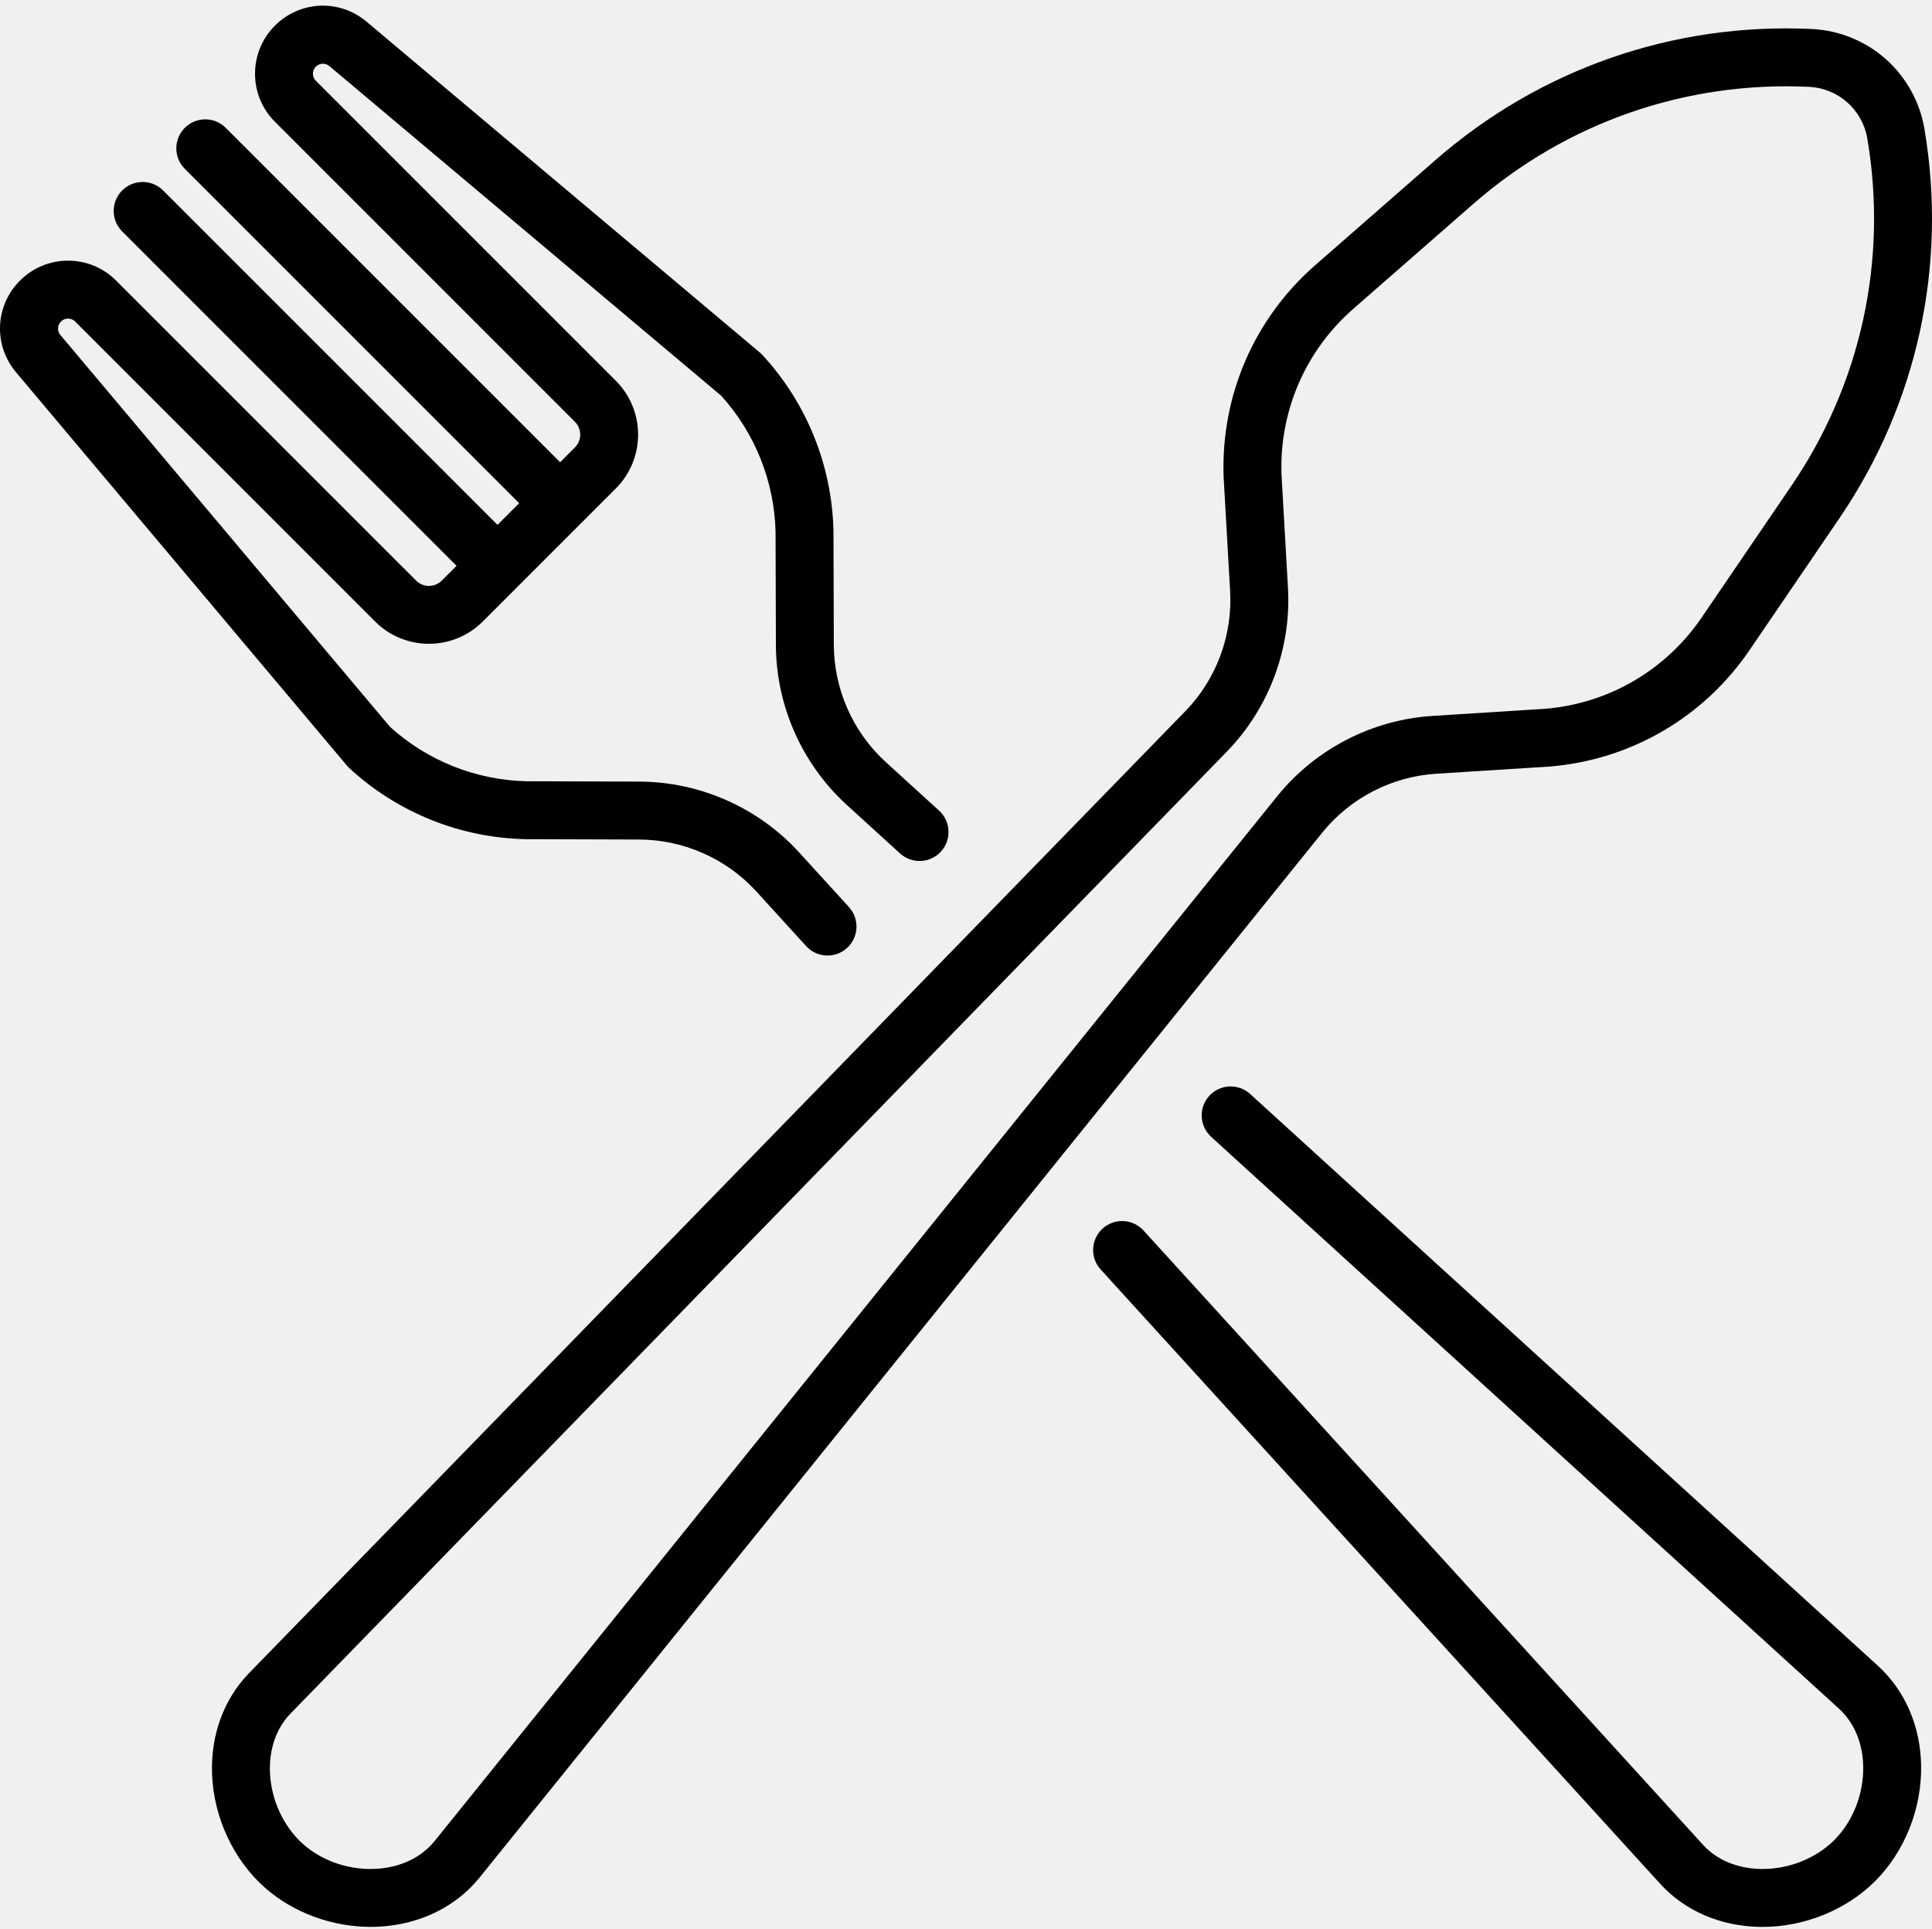
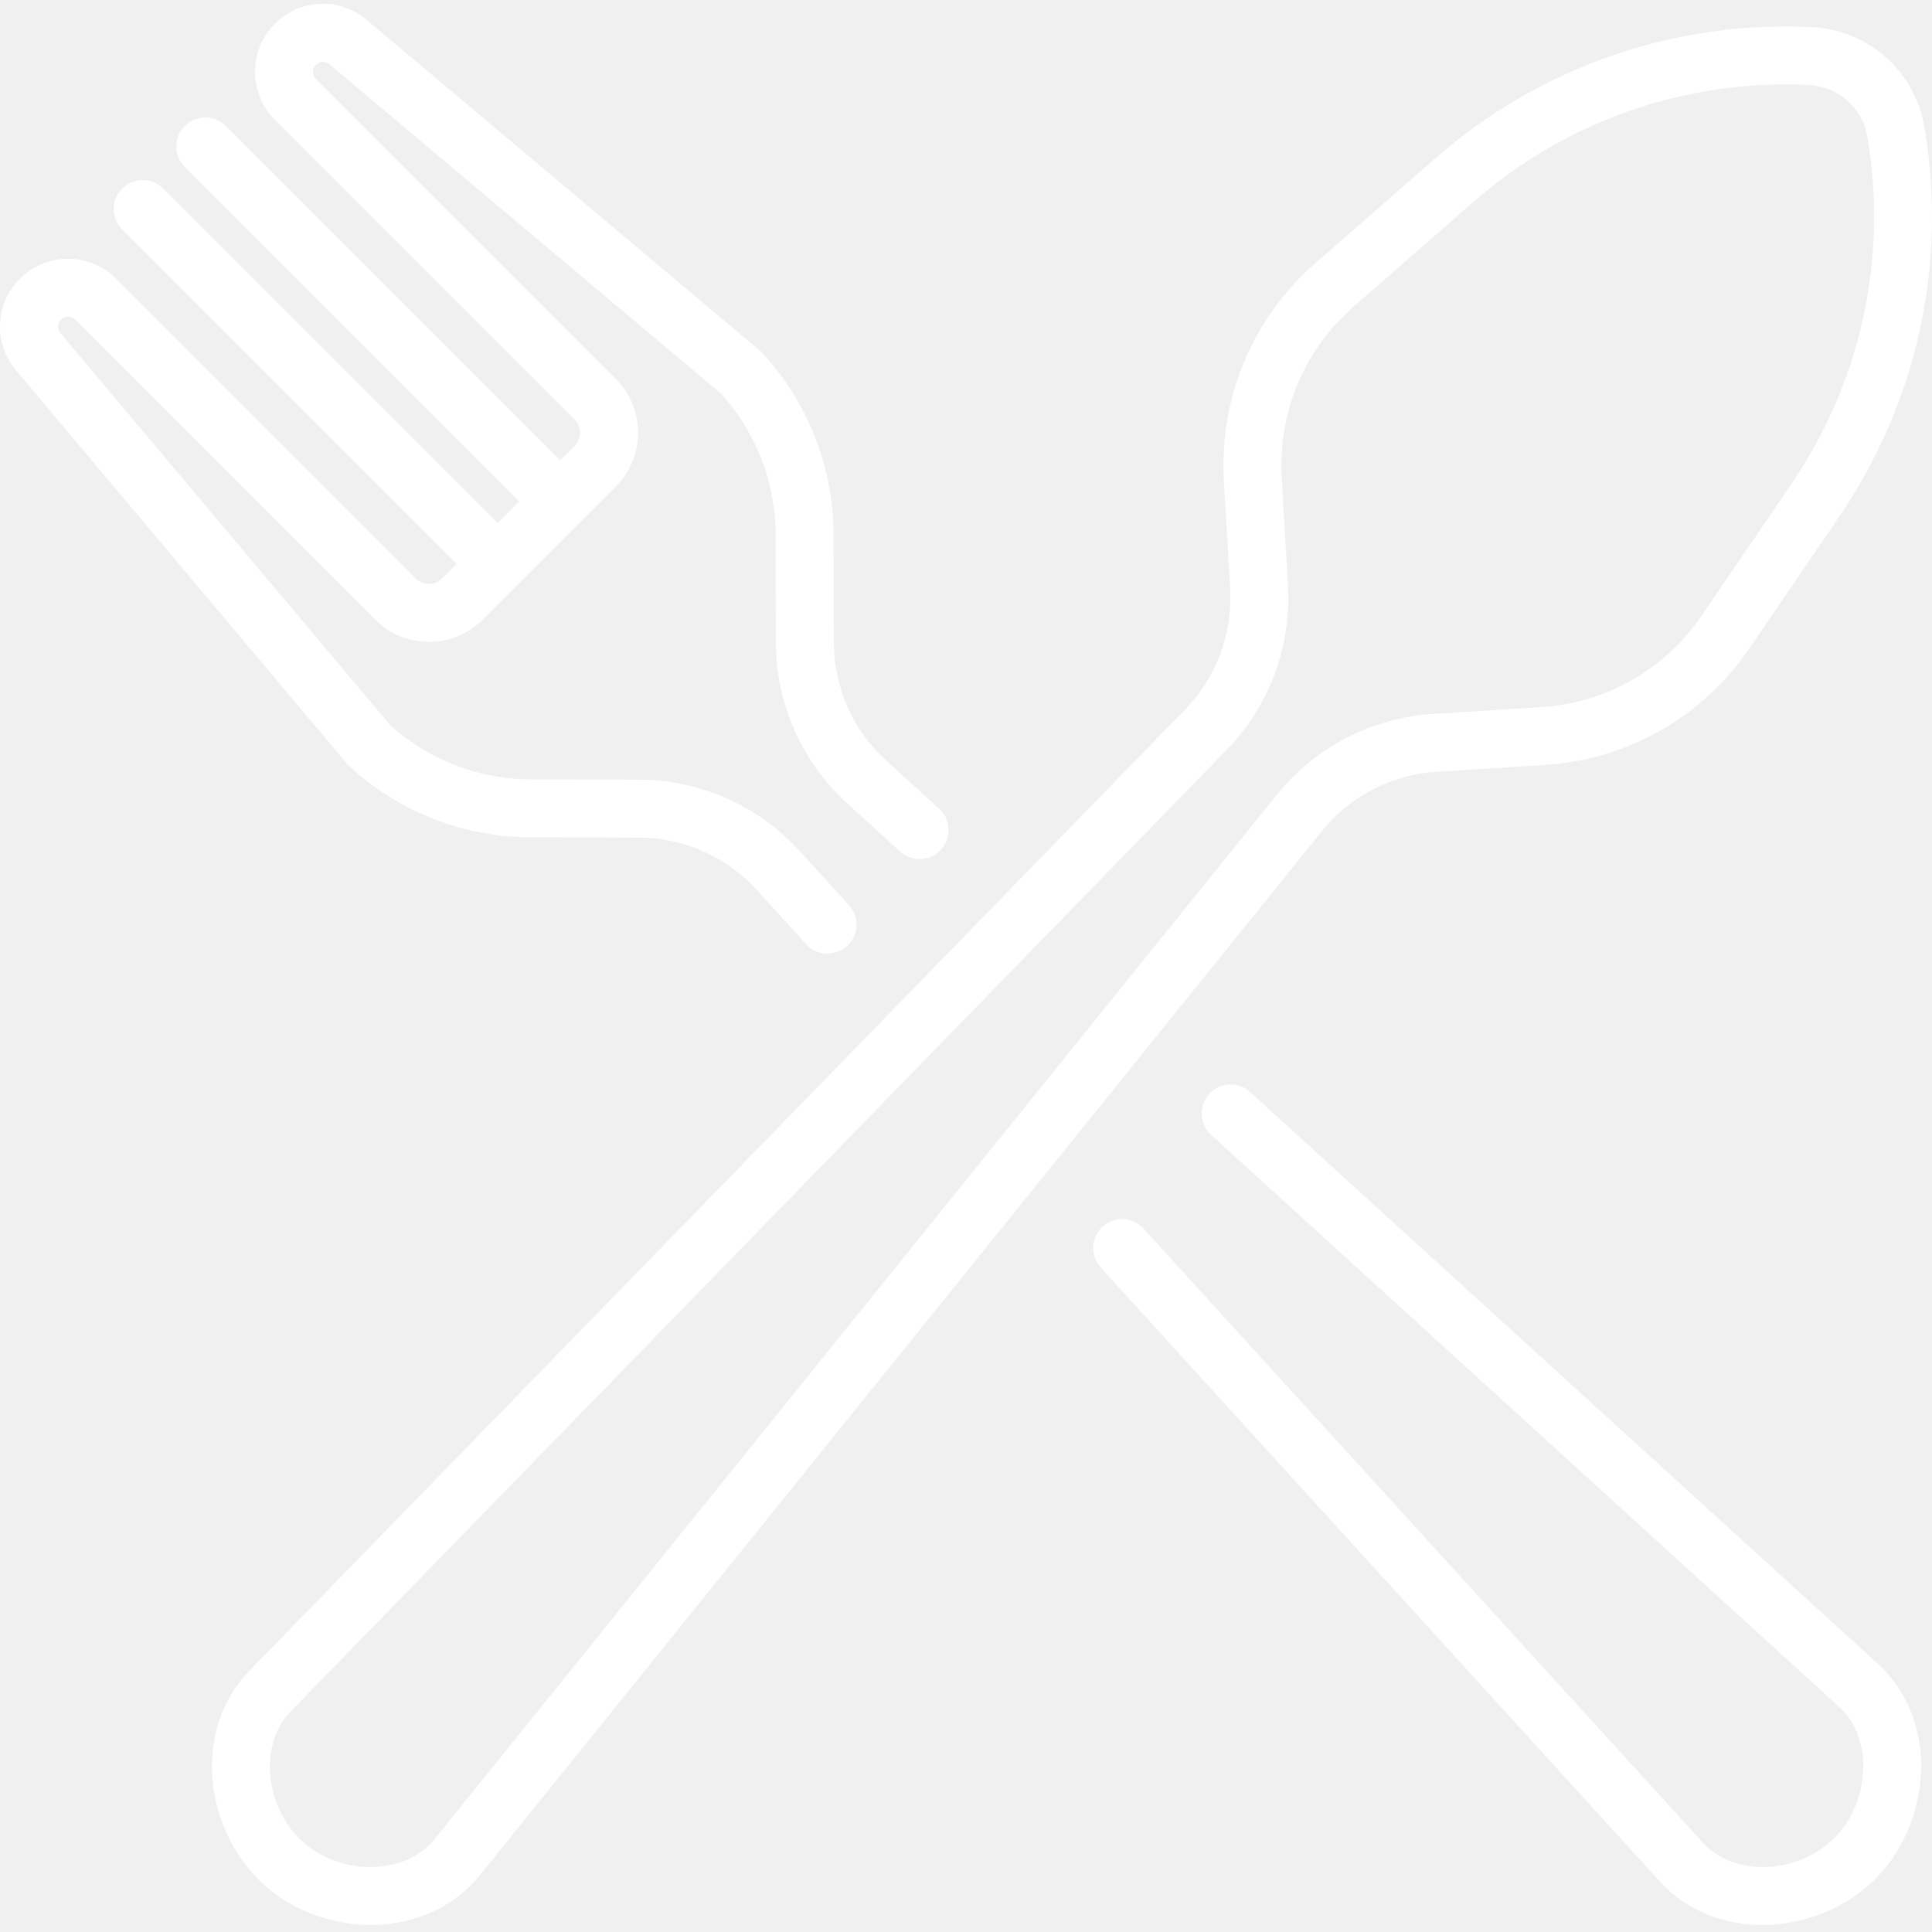
- <svg xmlns="http://www.w3.org/2000/svg" viewBox="0 -1 511.999 511">
-   <path d="m380.59 204.039 30.082-1.906c.051-.004.105-.008.16-.012 21.438-1.809 40.68-13.039 52.797-30.82l23.781-34.891c20.699-30.375 28.719-67.062 22.574-103.301-1.207-7.117-4.848-13.676-10.246-18.461-5.402-4.789-12.348-7.617-19.559-7.961-36.727-1.758-72.176 10.605-99.848 34.797l-31.789 27.793c-16.199 14.16-25.043 34.609-24.27 56.113.004.051.004.105.008.16l1.715 30.09c.668 11.73-3.633 23.305-11.777 31.734l-248.352 255.133c-6.648 6.934-10.082 16.445-9.664 26.785.461 11.383 5.684 22.562 13.973 29.91 7.488 6.637 17.781 10.418 28.07 10.418 1.102 0 2.203-.043 3.301-.133 10.316-.824 19.352-5.371 25.469-12.848l223.465-277.086c7.41-9.117 18.387-14.773 30.109-15.516zm-42.039 5.859-223.445 277.062c-3.414 4.172-8.664 6.742-14.781 7.23-7.277.582-14.738-1.84-19.965-6.473-5.227-4.637-8.523-11.754-8.816-19.047-.25-6.129 1.668-11.648 5.363-15.5l248.332-255.113c11.133-11.52 16.992-27.297 16.086-43.289l-1.715-30.012c-.582-16.832 6.352-32.836 19.035-43.926l31.789-27.793c24.672-21.566 56.289-32.578 89.016-31.023 3.727.18 7.312 1.641 10.105 4.117 2.793 2.473 4.672 5.863 5.297 9.539 5.477 32.309-1.672 65.012-20.125 92.09l-23.781 34.895c-9.488 13.922-24.547 22.723-41.328 24.164l-30 1.898c-15.984 1.016-30.945 8.727-41.066 21.18zm0 0" />
-   <path d="m497.82 440.57-166.52-151.668c-3.133-2.855-7.984-2.629-10.844.504-2.852 3.133-2.625 7.988.508 10.844l166.477 151.633c3.961 3.66 6.207 9.055 6.328 15.188.145 7.297-2.719 14.598-7.66 19.539-4.938 4.938-12.227 7.809-19.539 7.66-6.133-.121-11.527-2.367-15.148-6.285l-148.383-162.906c-2.855-3.137-7.711-3.359-10.844-.508-3.133 2.855-3.359 7.711-.504 10.844l148.418 162.945c6.523 7.055 15.812 11.055 26.16 11.258.27.004.535.008.805.008 11.121 0 22.242-4.512 29.887-12.16 7.836-7.836 12.379-19.309 12.152-30.695-.203-10.348-4.199-19.637-11.293-26.199zm0 0" />
-   <path d="m92.609 202.586c12.703 11.703 29.207 18.375 46.473 18.789.055.004.109.004.16.004l30.141.094c11.75.035 23.043 5.023 30.969 13.66l13.277 14.574c1.516 1.664 3.59 2.508 5.676 2.508 1.844 0 3.695-.66 5.164-2 3.137-2.855 3.363-7.711.508-10.844l-13.297-14.594c-10.828-11.805-26.227-18.602-42.246-18.656l-30.059-.094c-13.355-.34-26.125-5.453-36.02-14.41l-87.348-103.836c-.891-1.062-.824-2.602.156-3.582.672-.676 1.461-.773 1.871-.773s1.199.098 1.875.773l79.508 79.512c7.859 7.859 20.648 7.859 28.508-.004l9.344-9.34v-.004l16.59-16.59s.004 0 .004-.004c0 0 .004-.004.004-.004l9.34-9.34c7.859-7.859 7.859-20.648 0-28.508l-79.508-79.508c-1.031-1.031-1.031-2.715 0-3.746.98-.98 2.52-1.047 3.582-.156l103.836 87.352c8.961 9.891 14.074 22.664 14.414 36.016l.09 30.062c.055 16.016 6.855 31.414 18.676 42.266l14.227 12.957c3.137 2.855 7.988 2.629 10.844-.504 2.852-3.137 2.625-7.988-.508-10.844l-14.203-12.938c-8.66-7.945-13.645-19.242-13.684-30.988l-.094-30.141c0-.055 0-.109-.004-.164-.414-17.266-7.086-33.77-18.789-46.473-.219-.238-.453-.465-.703-.676l-104.223-87.672c-7.203-6.062-17.656-5.609-24.312 1.047-7.02 7.02-7.02 18.438 0 25.453l79.508 79.512c1.875 1.875 1.875 4.926 0 6.801l-3.918 3.914-88.613-88.609c-2.996-3-7.855-3-10.852 0-2.996 2.996-2.996 7.855 0 10.852l88.613 88.613-5.742 5.738-88.613-88.609c-2.996-2.996-7.855-2.996-10.852 0-3 2.996-3 7.855 0 10.852l88.609 88.613-3.914 3.918c-1.875 1.875-4.926 1.875-6.801 0l-79.512-79.508c-3.398-3.398-7.918-5.273-12.727-5.273s-9.328 1.875-12.727 5.273c-6.656 6.656-7.105 17.109-1.047 24.316l87.676 104.219c.207.25.434.484.672.703zm0 0" />
+ <svg xmlns="http://www.w3.org/2000/svg" version="1.1" width="512" height="512" x="0" y="0" viewBox="0 0 511.999 511" style="enable-background:new 0 0 512 512" xml:space="preserve" class="">
+   <g>
+     <path d="m380.59 204.039 30.082-1.906c.051-.004.105-.008.16-.012 21.438-1.809 40.68-13.039 52.797-30.82l23.781-34.891c20.699-30.375 28.719-67.062 22.574-103.301-1.207-7.117-4.848-13.676-10.246-18.461-5.402-4.789-12.348-7.617-19.559-7.961-36.727-1.758-72.176 10.605-99.848 34.797l-31.789 27.793c-16.199 14.16-25.043 34.609-24.27 56.113.004.051.004.105.008.16l1.715 30.09c.668 11.73-3.633 23.305-11.777 31.734l-248.352 255.133c-6.648 6.934-10.082 16.445-9.664 26.785.461 11.383 5.684 22.562 13.973 29.91 7.488 6.637 17.781 10.418 28.07 10.418 1.102 0 2.203-.043 3.301-.133 10.316-.824 19.352-5.371 25.469-12.848l223.465-277.086c7.41-9.117 18.387-14.773 30.109-15.516zm-42.039 5.859-223.445 277.062c-3.414 4.172-8.664 6.742-14.781 7.23-7.277.582-14.738-1.84-19.965-6.473-5.227-4.637-8.523-11.754-8.816-19.047-.25-6.129 1.668-11.648 5.363-15.5l248.332-255.113c11.133-11.52 16.992-27.297 16.086-43.289l-1.715-30.012c-.582-16.832 6.352-32.836 19.035-43.926l31.789-27.793c24.672-21.566 56.289-32.578 89.016-31.023 3.727.18 7.312 1.641 10.105 4.117 2.793 2.473 4.672 5.863 5.297 9.539 5.477 32.309-1.672 65.012-20.125 92.09l-23.781 34.895c-9.488 13.922-24.547 22.723-41.328 24.164l-30 1.898c-15.984 1.016-30.945 8.727-41.066 21.18zm0 0" fill="#ffffff" data-original="#000000" style="" class="" />
+     <path d="m497.82 440.57-166.52-151.668c-3.133-2.855-7.984-2.629-10.844.504-2.852 3.133-2.625 7.988.508 10.844l166.477 151.633c3.961 3.66 6.207 9.055 6.328 15.188.145 7.297-2.719 14.598-7.66 19.539-4.938 4.938-12.227 7.809-19.539 7.66-6.133-.121-11.527-2.367-15.148-6.285l-148.383-162.906c-2.855-3.137-7.711-3.359-10.844-.508-3.133 2.855-3.359 7.711-.504 10.844l148.418 162.945c6.523 7.055 15.812 11.055 26.16 11.258.27.004.535.008.805.008 11.121 0 22.242-4.512 29.887-12.16 7.836-7.836 12.379-19.309 12.152-30.695-.203-10.348-4.199-19.637-11.293-26.199zm0 0" fill="#ffffff" data-original="#000000" style="" class="" />
+     <path d="m92.609 202.586c12.703 11.703 29.207 18.375 46.473 18.789.055.004.109.004.16.004l30.141.094c11.75.035 23.043 5.023 30.969 13.66l13.277 14.574c1.516 1.664 3.59 2.508 5.676 2.508 1.844 0 3.695-.66 5.164-2 3.137-2.855 3.363-7.711.508-10.844l-13.297-14.594c-10.828-11.805-26.227-18.602-42.246-18.656l-30.059-.094c-13.355-.34-26.125-5.453-36.02-14.41l-87.348-103.836c-.891-1.062-.824-2.602.156-3.582.672-.676 1.461-.773 1.871-.773s1.199.098 1.875.773l79.508 79.512c7.859 7.859 20.648 7.859 28.508-.004l9.344-9.34v-.004l16.59-16.59s.004 0 .004-.004c0 0 .004-.004.004-.004l9.34-9.34c7.859-7.859 7.859-20.648 0-28.508l-79.508-79.508c-1.031-1.031-1.031-2.715 0-3.746.98-.98 2.52-1.047 3.582-.156l103.836 87.352c8.961 9.891 14.074 22.664 14.414 36.016l.09 30.062c.055 16.016 6.855 31.414 18.676 42.266l14.227 12.957c3.137 2.855 7.988 2.629 10.844-.504 2.852-3.137 2.625-7.988-.508-10.844l-14.203-12.938c-8.66-7.945-13.645-19.242-13.684-30.988l-.094-30.141c0-.055 0-.109-.004-.164-.414-17.266-7.086-33.77-18.789-46.473-.219-.238-.453-.465-.703-.676l-104.223-87.672c-7.203-6.062-17.656-5.609-24.312 1.047-7.02 7.02-7.02 18.438 0 25.453l79.508 79.512c1.875 1.875 1.875 4.926 0 6.801l-3.918 3.914-88.613-88.609c-2.996-3-7.855-3-10.852 0-2.996 2.996-2.996 7.855 0 10.852l88.613 88.613-5.742 5.738-88.613-88.609c-2.996-2.996-7.855-2.996-10.852 0-3 2.996-3 7.855 0 10.852l88.609 88.613-3.914 3.918c-1.875 1.875-4.926 1.875-6.801 0l-79.512-79.508c-3.398-3.398-7.918-5.273-12.727-5.273s-9.328 1.875-12.727 5.273c-6.656 6.656-7.105 17.109-1.047 24.316l87.676 104.219c.207.25.434.484.672.703zm0 0" fill="#ffffff" data-original="#000000" style="" class="" />
+   </g>
</svg>
